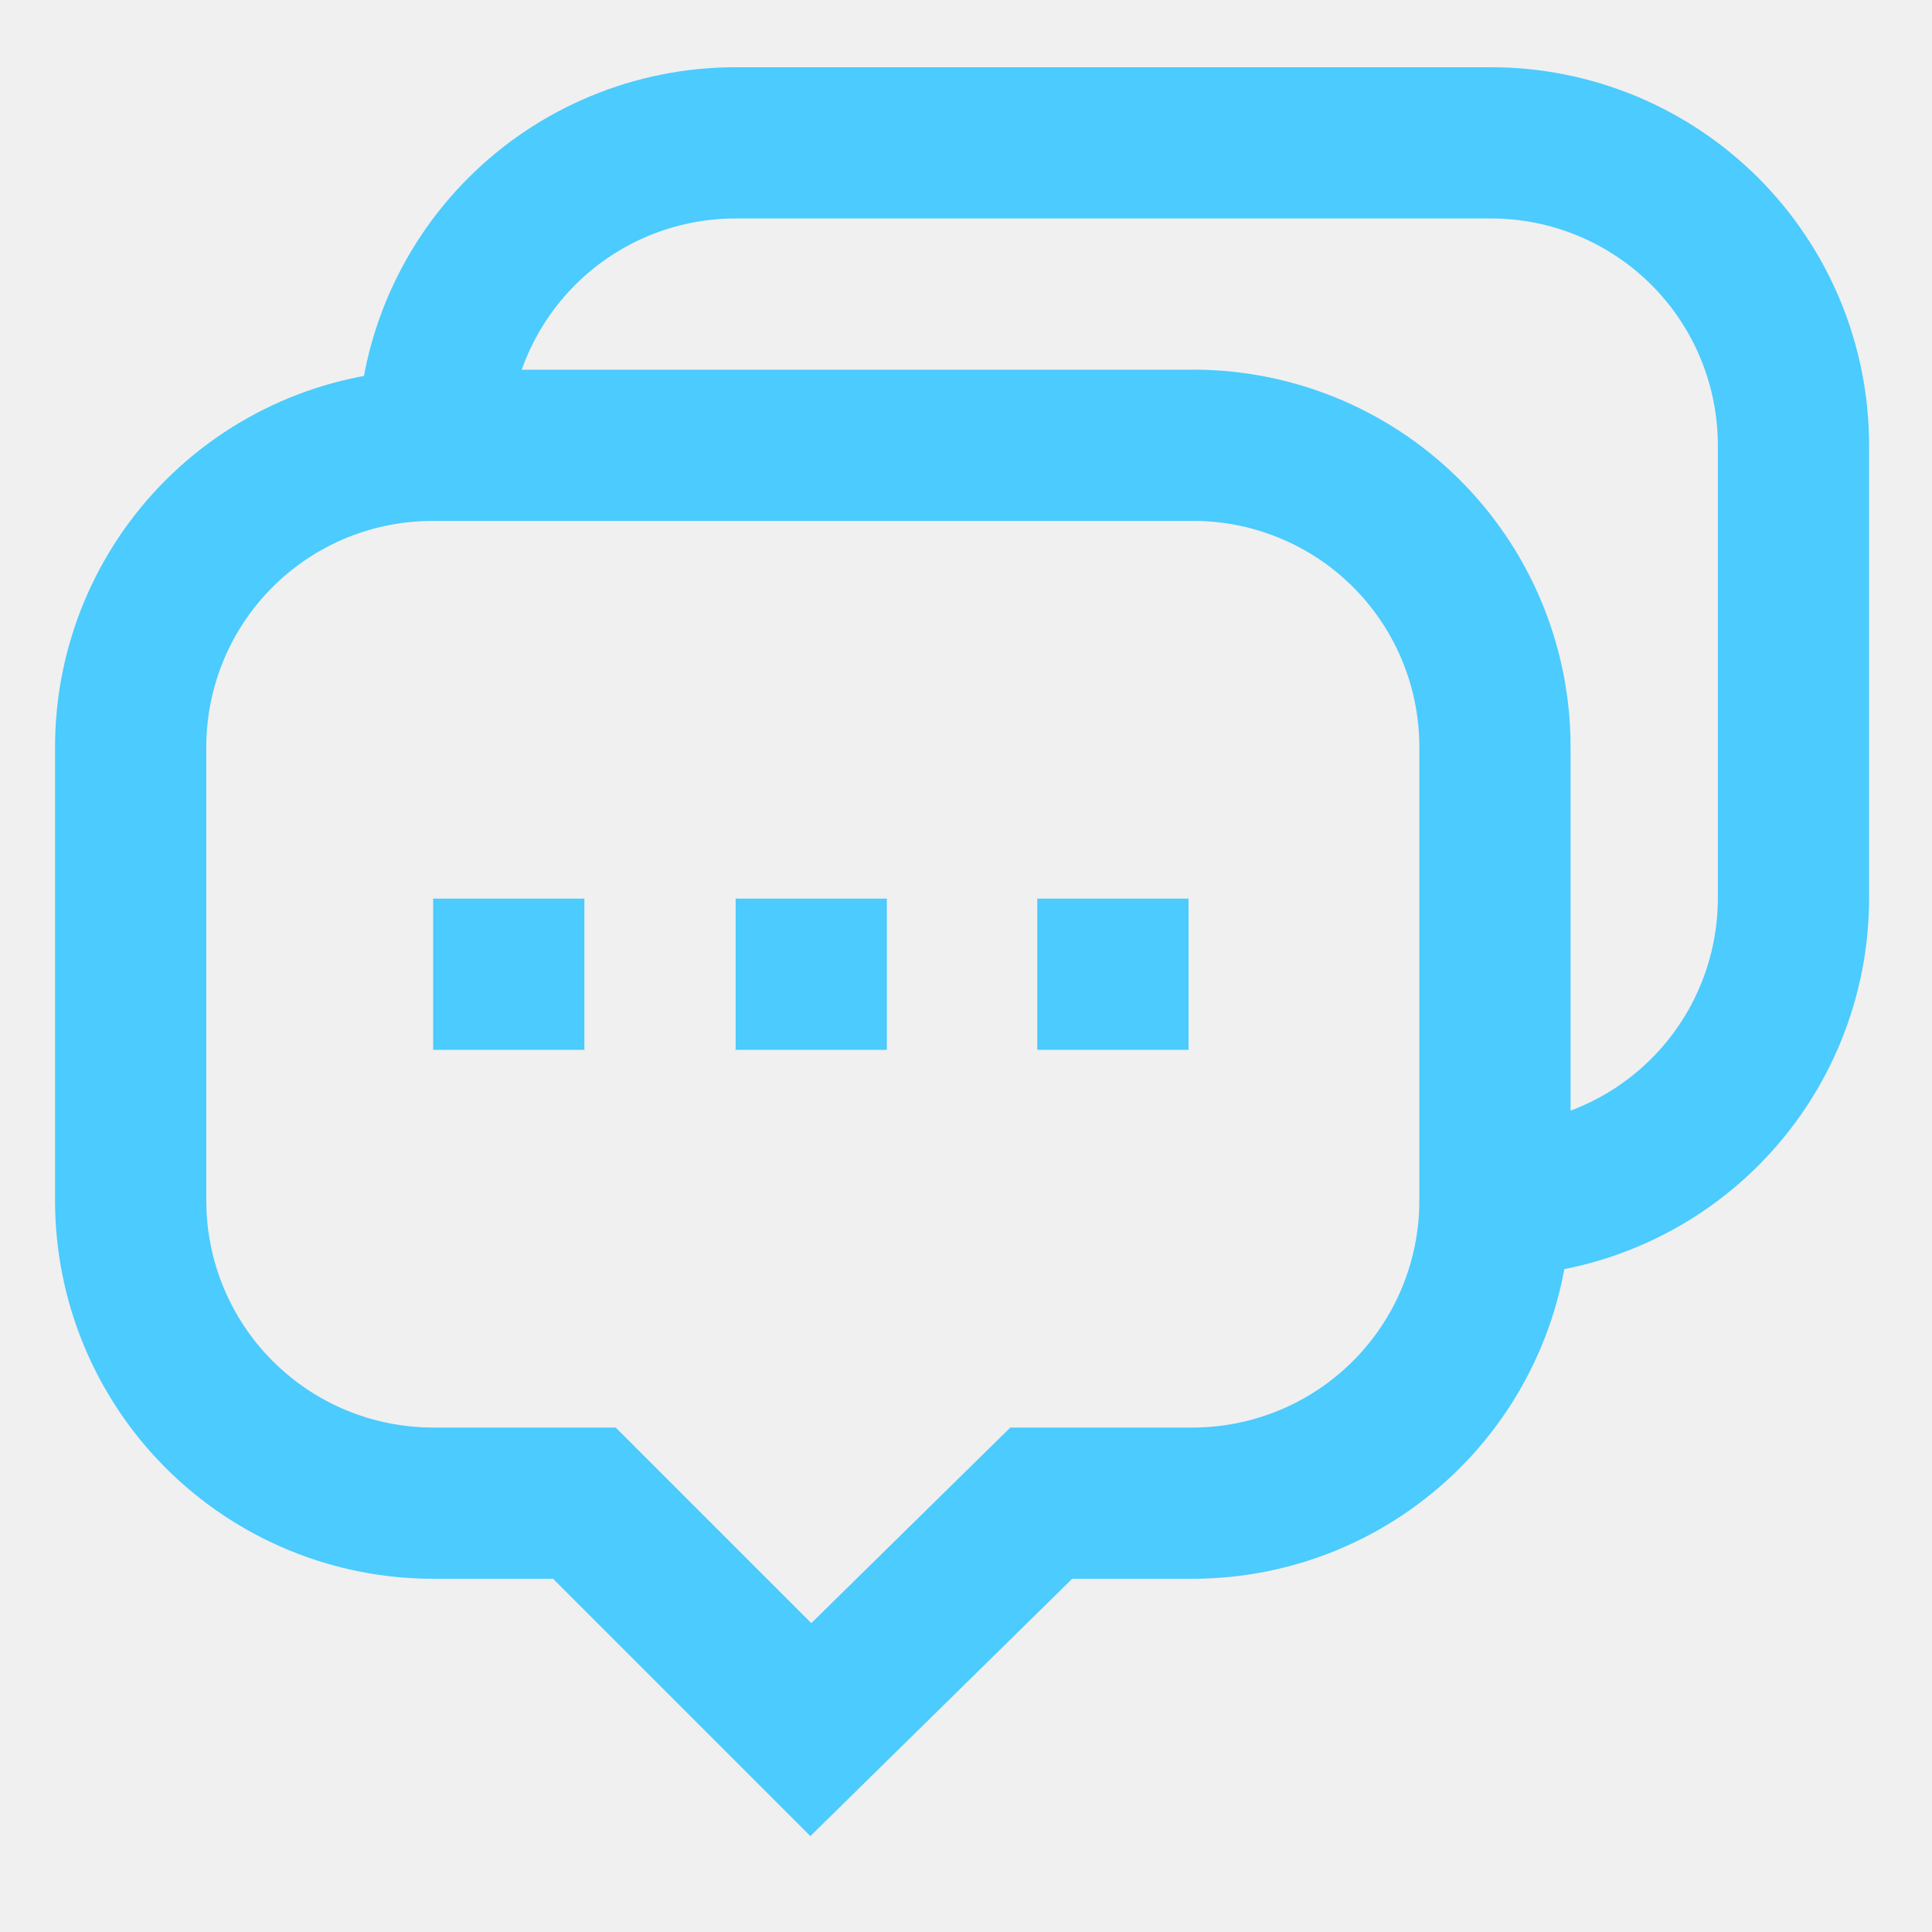
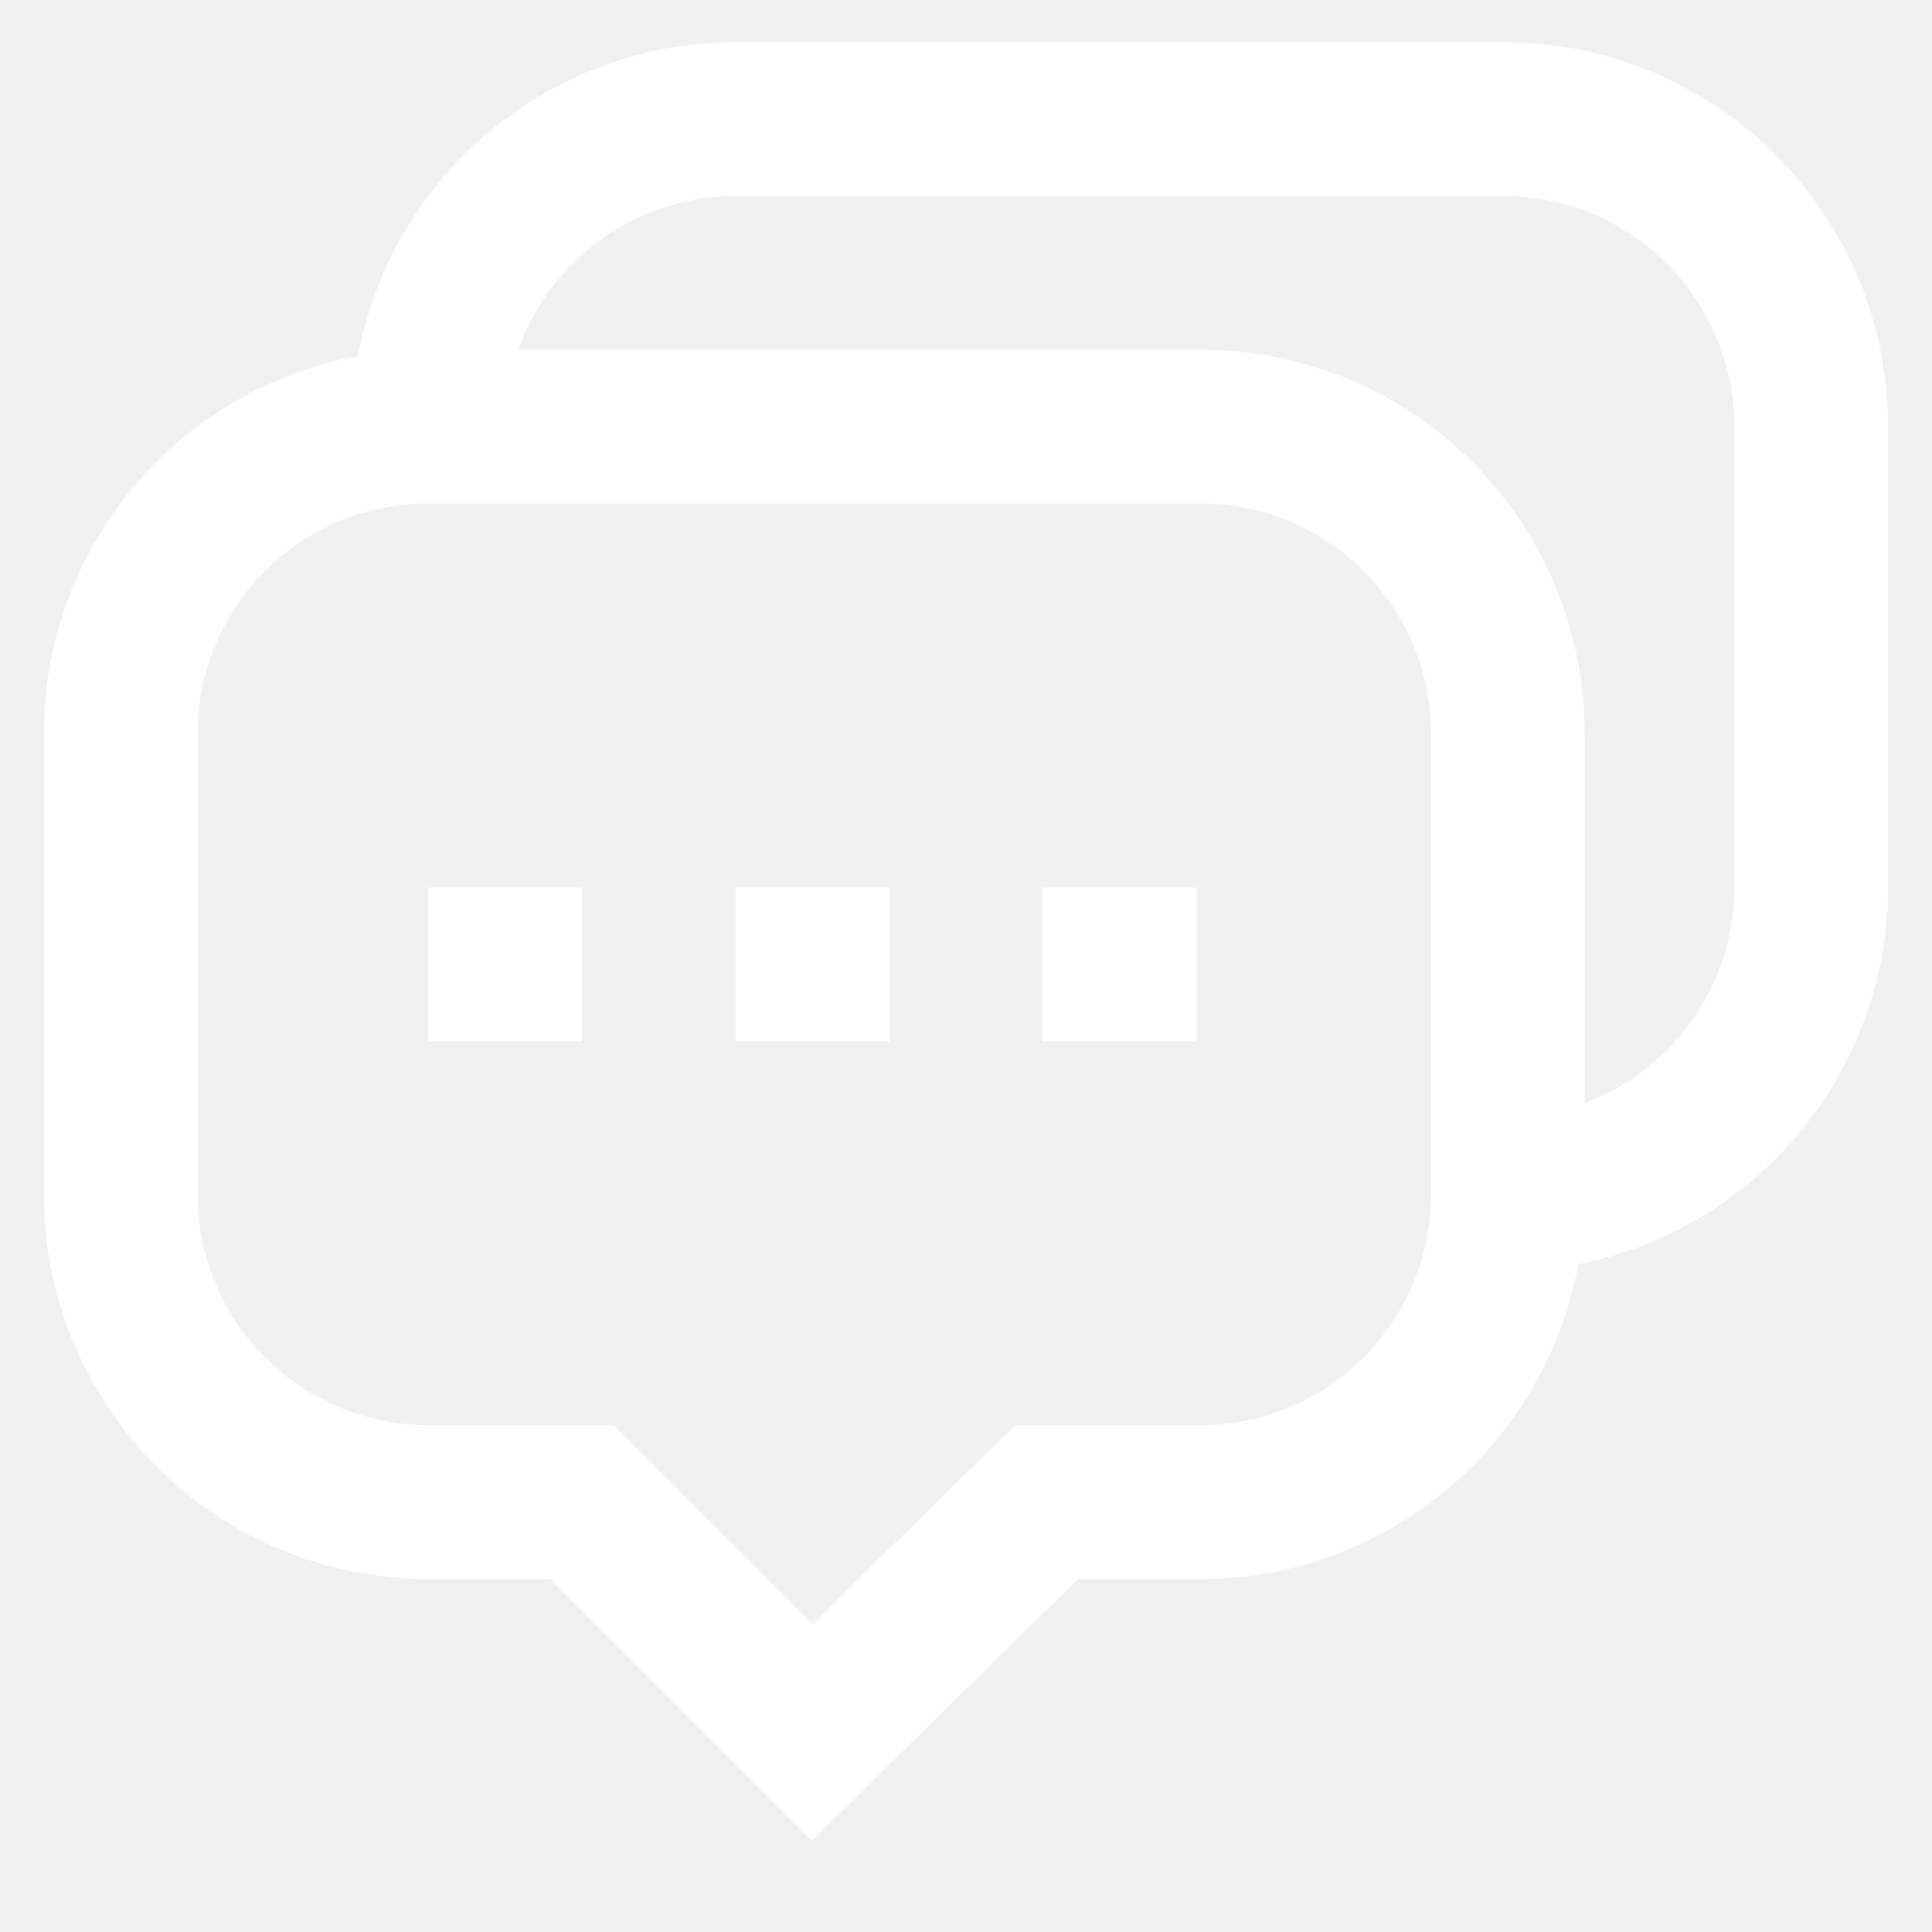
- <svg xmlns="http://www.w3.org/2000/svg" width="61" height="61" viewBox="0 0 61 61" fill="none">
-   <path d="M37.526 14.06H13.676C12.423 14.057 11.182 14.301 10.023 14.778C8.865 15.255 7.812 15.956 6.925 16.841C6.037 17.726 5.334 18.777 4.853 19.934C4.373 21.091 4.126 22.332 4.126 23.585V37.91C4.126 40.443 5.132 42.872 6.923 44.663C8.714 46.454 11.143 47.46 13.676 47.46H18.451L25.601 54.61L32.876 47.46H37.651C40.184 47.46 42.613 46.454 44.404 44.663C46.195 42.872 47.201 40.443 47.201 37.91V23.585C47.201 22.322 46.95 21.07 46.462 19.905C45.974 18.739 45.259 17.683 44.358 16.796C43.458 15.91 42.39 15.211 41.217 14.742C40.044 14.272 38.789 14.04 37.526 14.06Z" stroke="#4BCBFE" stroke-width="4.775" stroke-miterlimit="10" />
-   <path d="M47.076 37.91C48.334 37.91 49.58 37.661 50.742 37.178C51.904 36.695 52.959 35.987 53.846 35.095C54.734 34.203 55.436 33.145 55.913 31.98C56.39 30.816 56.632 29.568 56.626 28.31V14.06C56.626 11.527 55.62 9.098 53.829 7.307C52.038 5.516 49.609 4.51 47.076 4.51H23.226C20.693 4.51 18.264 5.516 16.473 7.307C14.682 9.098 13.676 11.527 13.676 14.06" stroke="#4BCBFE" stroke-width="4.775" stroke-miterlimit="10" />
-   <path d="M13.676 30.76H18.451" stroke="#4BCBFE" stroke-width="4.775" stroke-miterlimit="10" />
-   <path d="M23.226 30.76H28.001" stroke="#4BCBFE" stroke-width="4.775" stroke-miterlimit="10" />
-   <path d="M32.751 30.76H37.526" stroke="#4BCBFE" stroke-width="4.775" stroke-miterlimit="10" />
+ <svg xmlns="http://www.w3.org/2000/svg" width="60" height="60" viewBox="0 0 60 60" fill="none">
+   <path d="M37.15 13.25H13.3C12.047 13.247 10.806 13.491 9.647 13.968C8.489 14.445 7.436 15.146 6.549 16.031C5.662 16.916 4.958 17.967 4.477 19.124C3.997 20.281 3.75 21.522 3.75 22.775V37.1C3.75 39.633 4.756 42.062 6.547 43.853C8.338 45.644 10.767 46.65 13.3 46.65H18.075L25.225 53.8L32.5 46.65H37.275C39.808 46.65 42.237 45.644 44.028 43.853C45.819 42.062 46.825 39.633 46.825 37.1V22.775C46.825 21.511 46.574 20.261 46.086 19.095C45.598 17.929 44.883 16.873 43.982 15.986C43.082 15.1 42.014 14.401 40.841 13.931C39.668 13.462 38.413 13.23 37.15 13.25Z" stroke="white" stroke-width="4.775" stroke-miterlimit="10" />
+   <path d="M46.7 37.1C47.958 37.1 49.204 36.851 50.366 36.368C51.528 35.885 52.583 35.177 53.47 34.285C54.358 33.393 55.06 32.334 55.537 31.17C56.014 30.006 56.256 28.758 56.25 27.5V13.25C56.25 10.717 55.244 8.288 53.453 6.497C51.662 4.706 49.233 3.7 46.7 3.7H22.85C20.317 3.7 17.888 4.706 16.097 6.497C14.306 8.288 13.3 10.717 13.3 13.25" stroke="white" stroke-width="4.775" stroke-miterlimit="10" />
+   <path d="M13.3 29.95H18.075" stroke="white" stroke-width="4.775" stroke-miterlimit="10" />
+   <path d="M22.85 29.95H27.625" stroke="white" stroke-width="4.775" stroke-miterlimit="10" />
+   <path d="M32.375 29.95H37.15" stroke="white" stroke-width="4.775" stroke-miterlimit="10" />
</svg>
